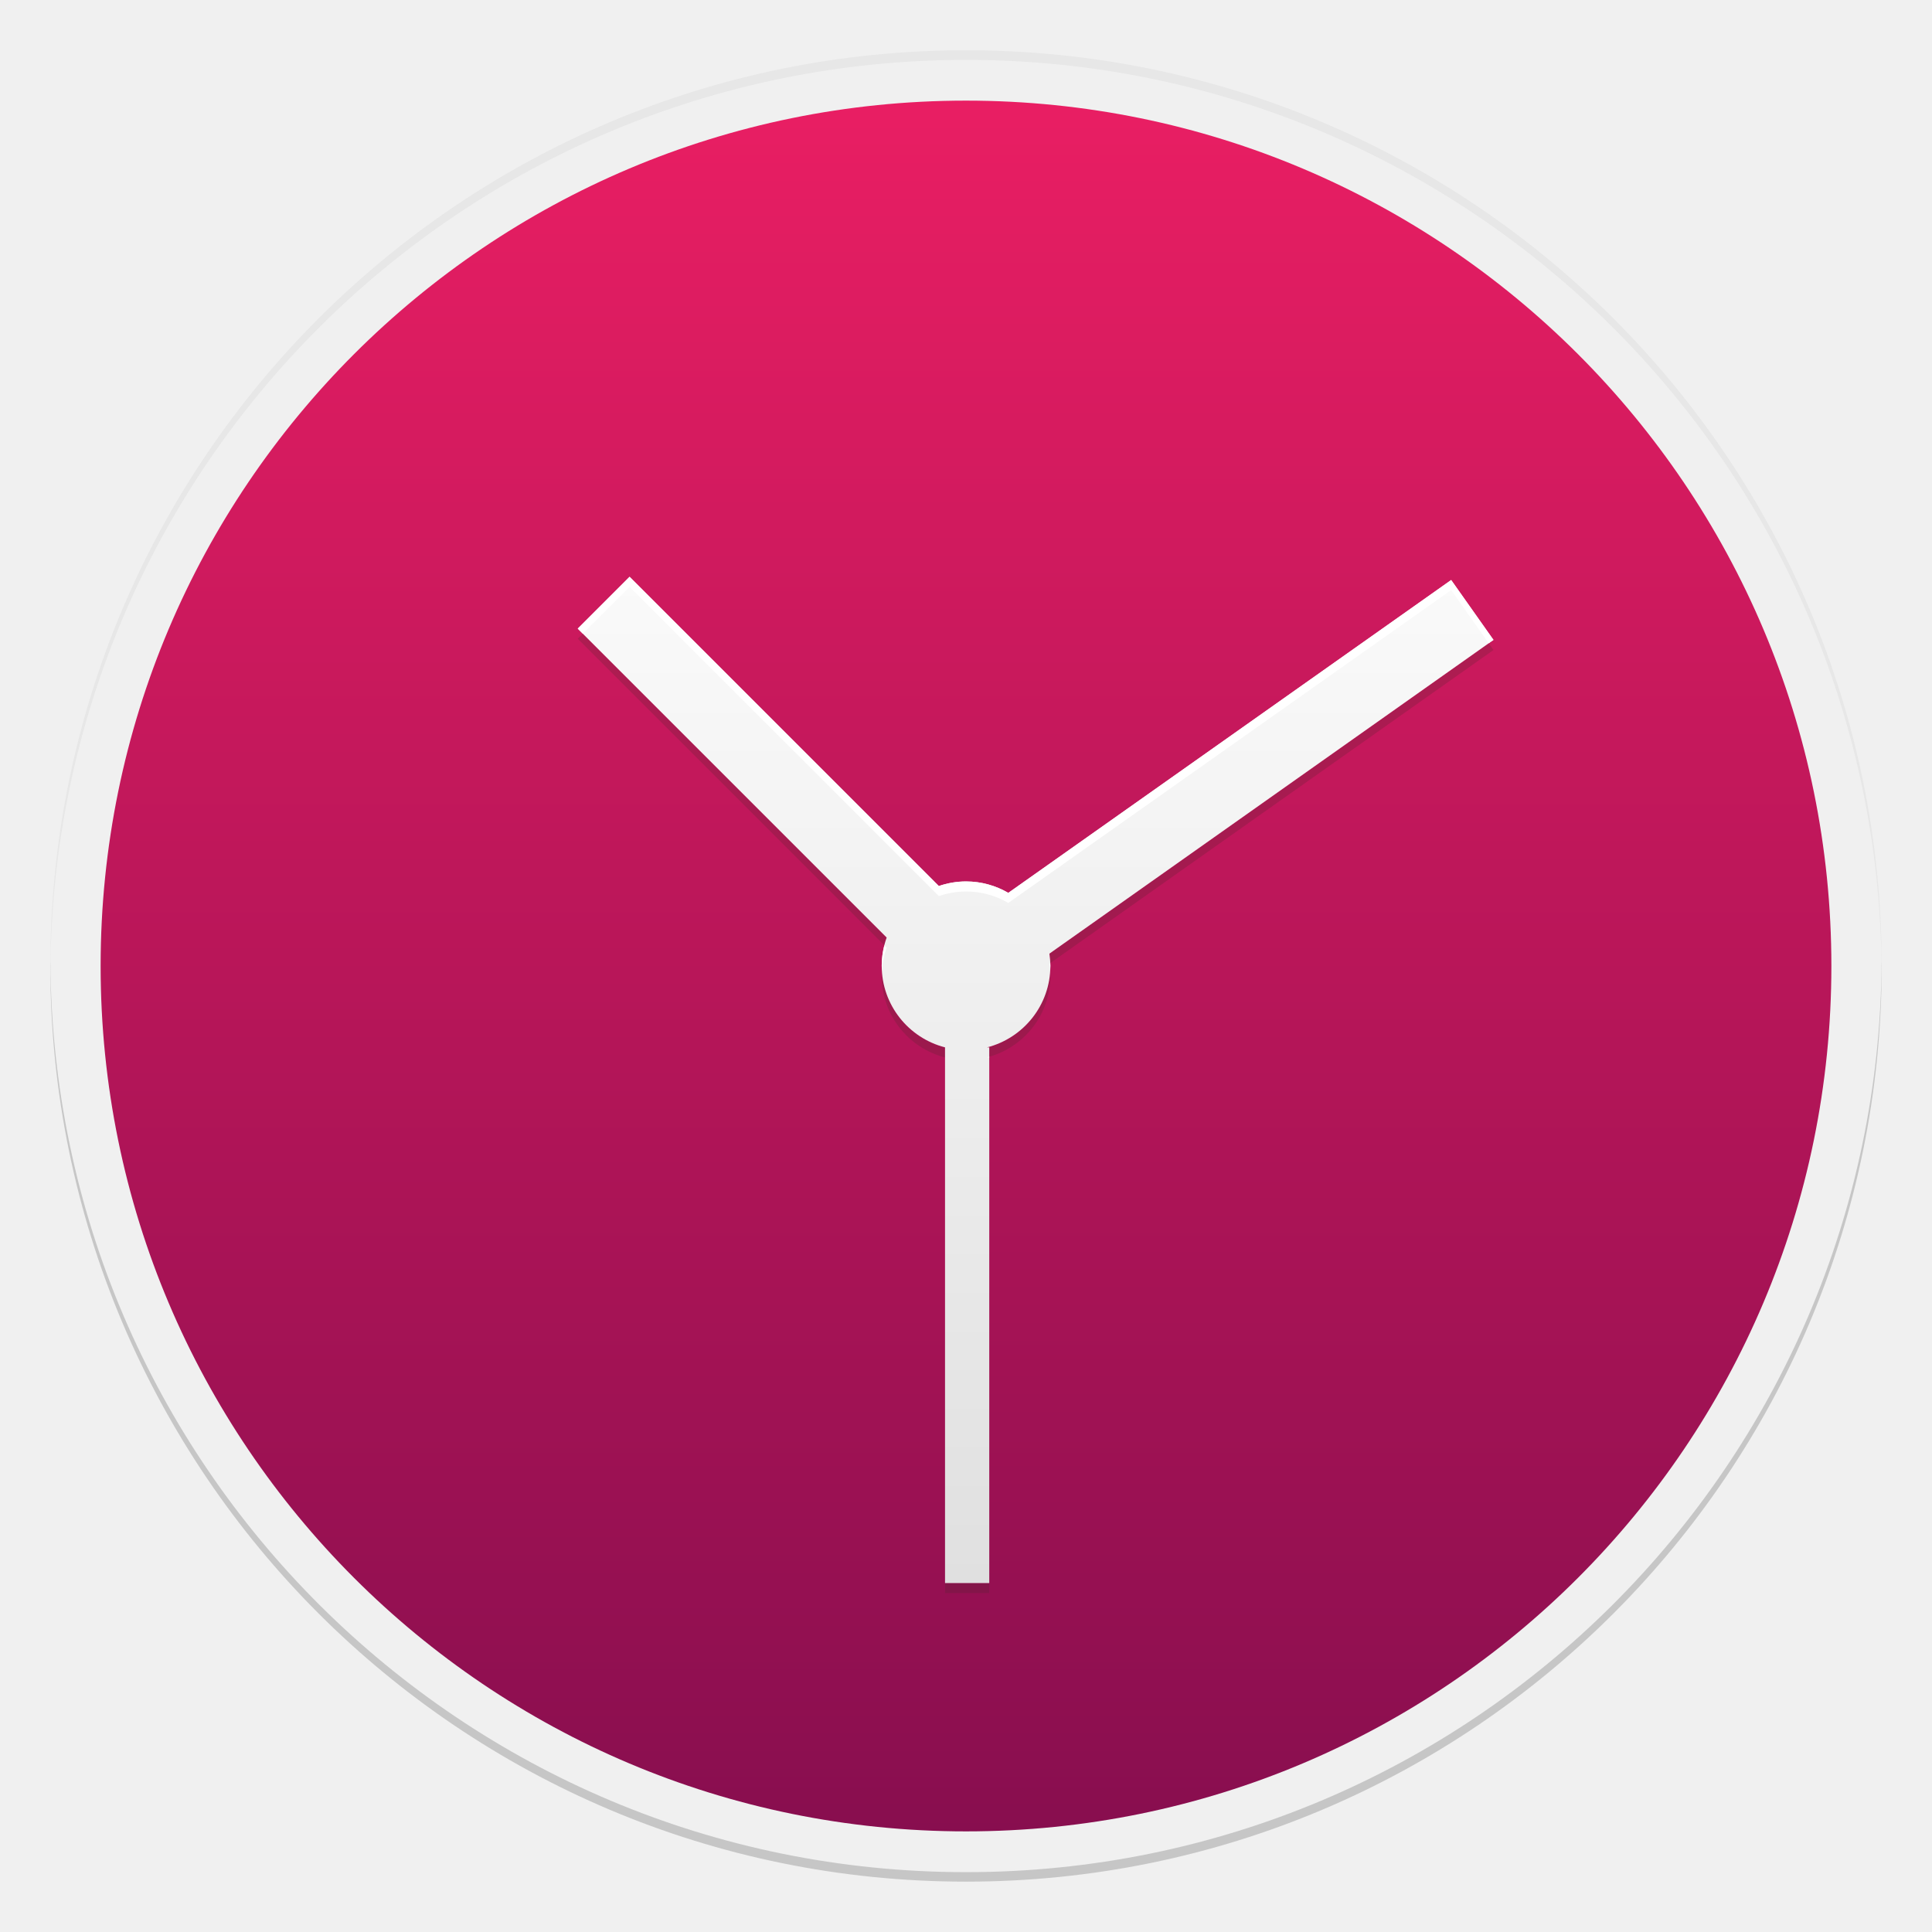
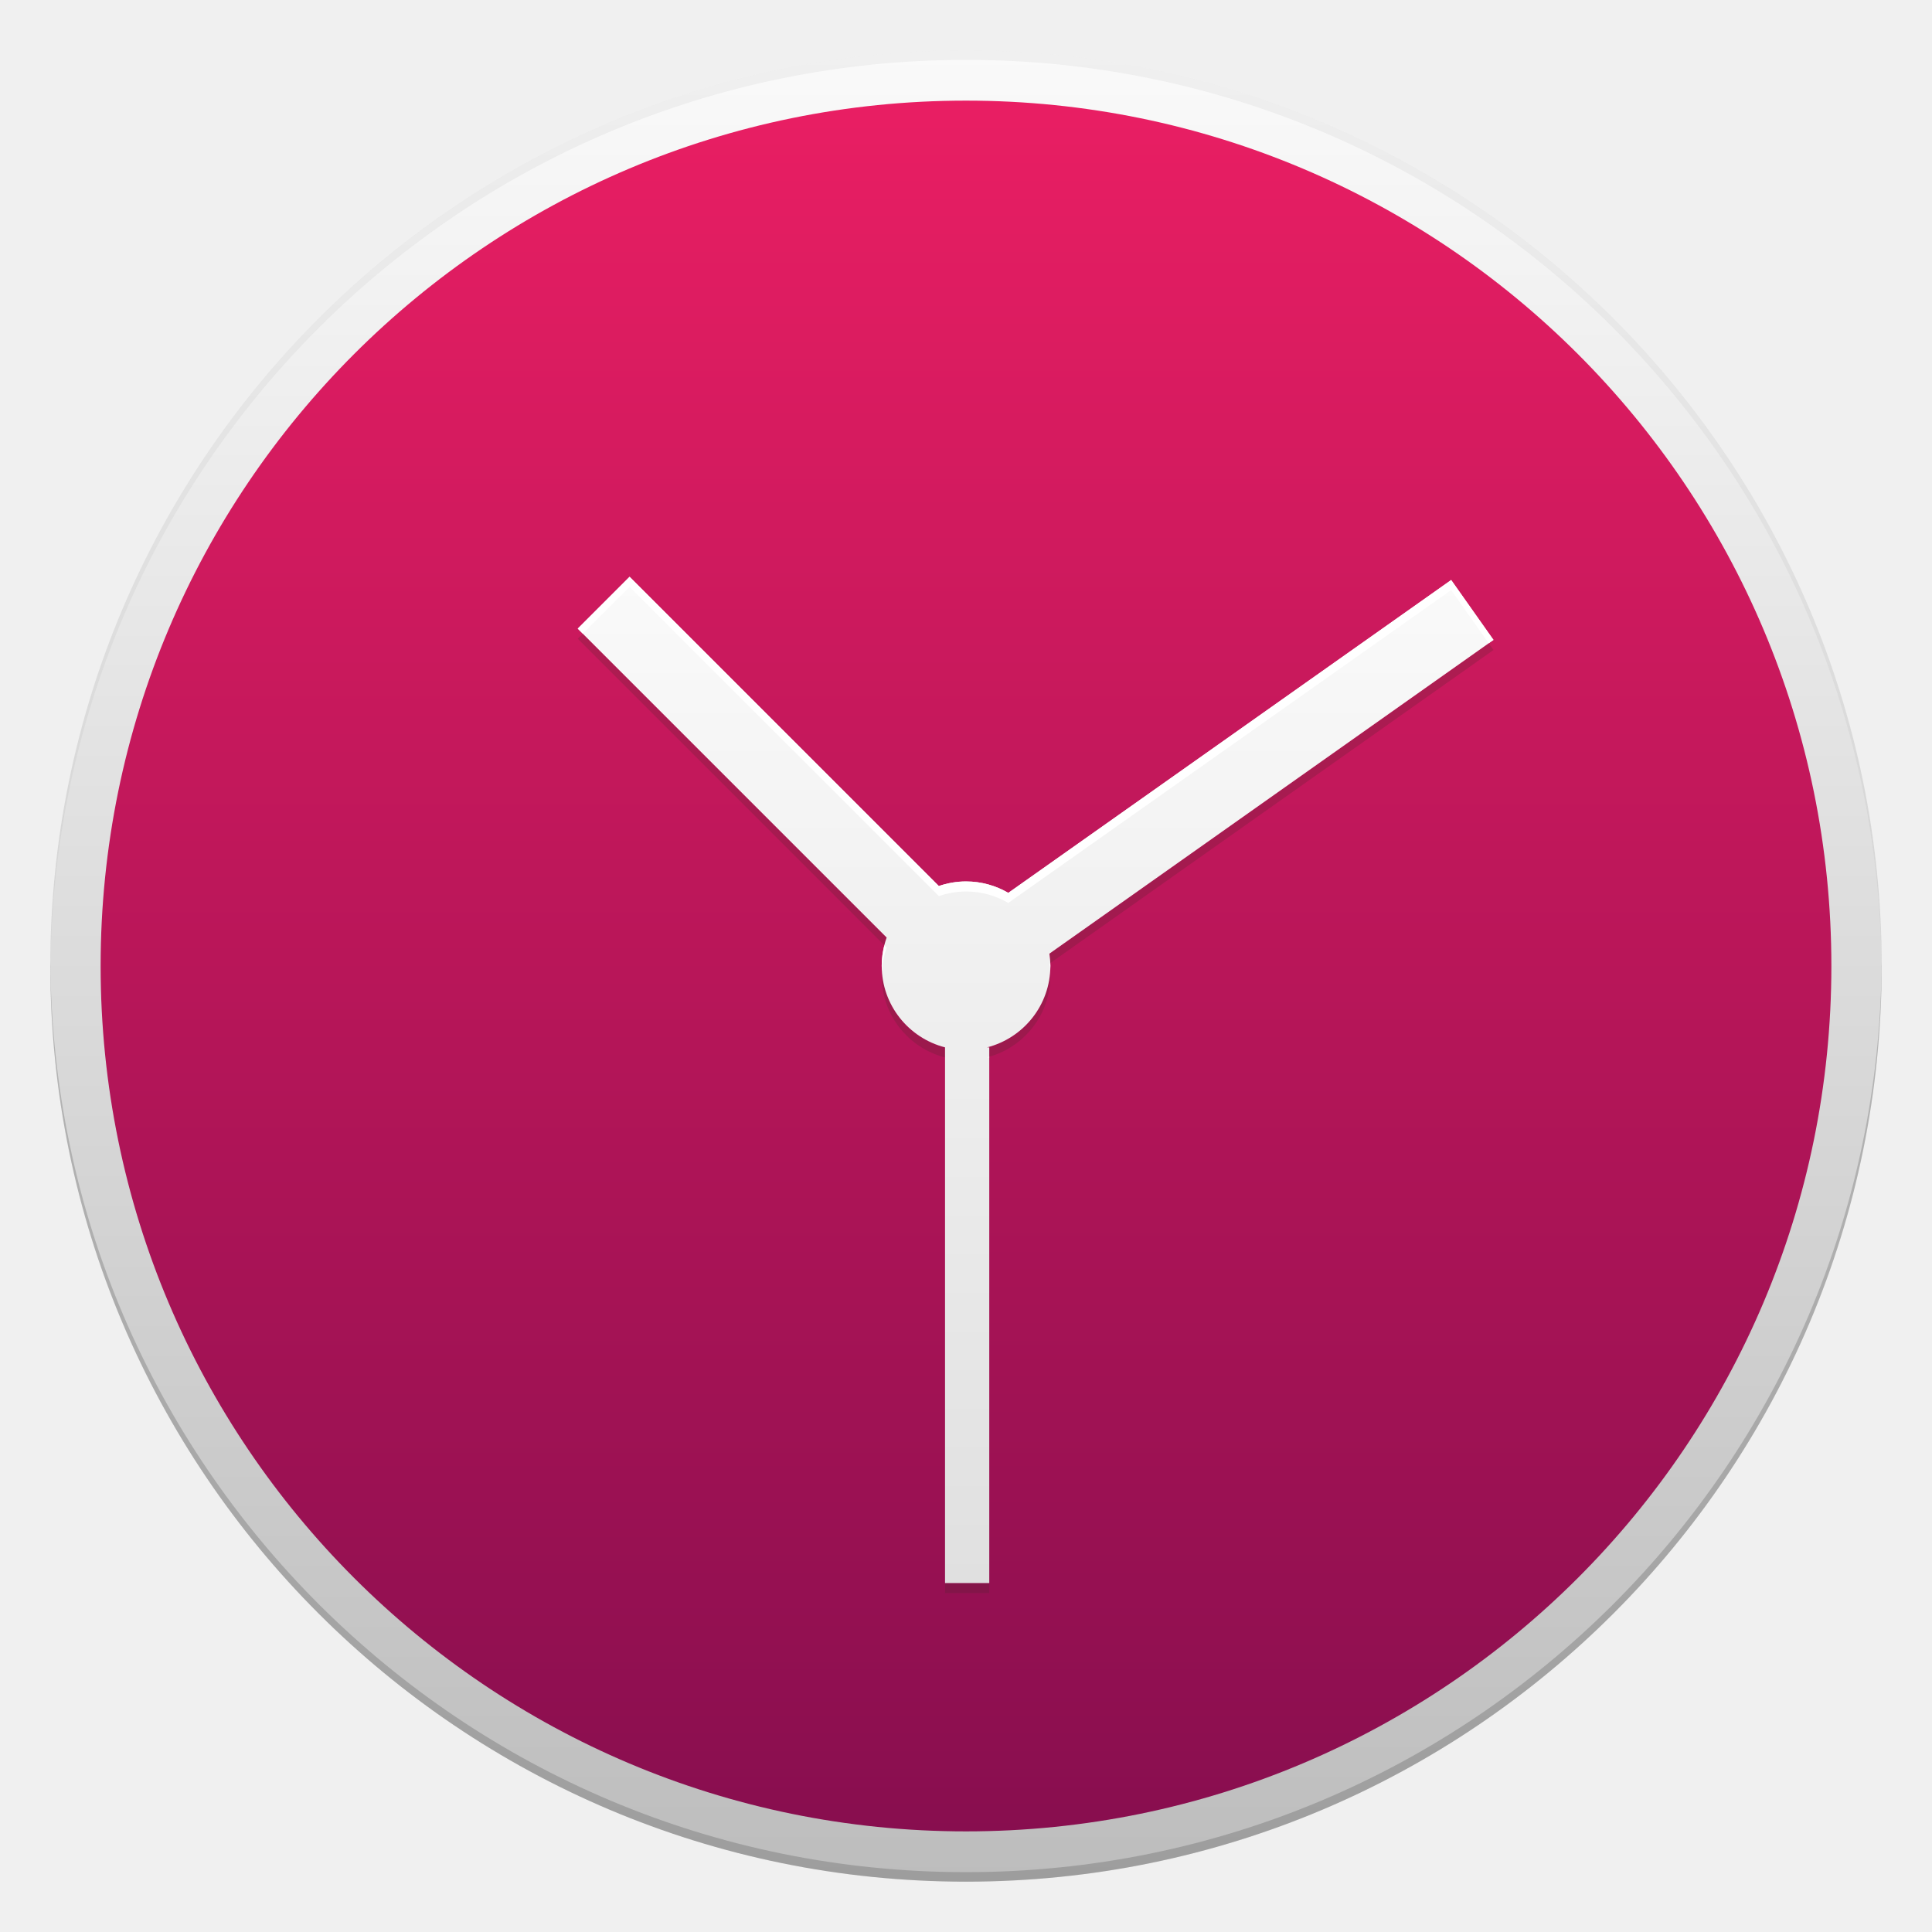
<svg xmlns="http://www.w3.org/2000/svg" version="1.1" id="Icon" x="0px" y="0px" viewBox="0 0 48 48" enable-background="new 0 0 48 48" xml:space="preserve">
  <g id="Outer_Circle">
+     <linearGradient id="Outer_Circle_2_" gradientUnits="userSpaceOnUse" x1="24" y1="1.25" x2="24" y2="46.75">
+       <stop offset="0" style="stop-color:#FAFAFA" />
+       <stop offset="1" style="stop-color:#BDBDBD" />
+     </linearGradient>
+     <circle id="Outer_Circle_1_" fill="url(#Outer_Circle_2_)" cx="24" cy="24" r="22.75" />
    <g>
      <path id="Circle_Shade" opacity="0.2" fill="#202020" d="M24,46.513c-12.525,0-22.685-10.122-22.748-22.632    c0,0.04-0.002,0.079-0.002,0.118c0,12.564,10.186,22.75,22.75,22.75S46.75,36.564,46.75,24c0-0.04-0.001-0.079-0.002-0.118    C46.685,36.391,36.525,46.513,24,46.513z" />
      <path id="Circle_Tint" opacity="0.05" fill="#202020" d="M24,1.487c12.525,0,22.685,10.122,22.748,22.632    c0-0.04,0.002-0.079,0.002-0.118C46.75,11.436,36.564,1.25,24,1.25S1.25,11.436,1.25,24c0,0.04,0.001,0.079,0.002,0.118    C1.315,11.609,11.475,1.487,24,1.487z" />
    </g>
  </g>
  <linearGradient id="Inner_Circle_1_" gradientUnits="userSpaceOnUse" x1="24" y1="2.5" x2="24" y2="45.5">
    <stop offset="0" style="stop-color:#E91E63" />
    <stop offset="1" style="stop-color:#880E4F" />
  </linearGradient>
  <circle id="Inner_Circle" fill="url(#Inner_Circle_1_)" cx="24" cy="24" r="21.5" />
  <g id="Glyph_Shade" opacity="0.2">
    <path fill="#3E2723" d="M23.479,26.022c-0.864-0.222-1.512-0.98-1.568-1.899c-0.002,0.04-0.005,0.081-0.005,0.122   c0,0.977,0.669,1.795,1.573,2.027V26.022z" />
    <rect x="23.479" y="39.33" fill="#3E2723" width="1.099" height="0.25" />
    <path fill="#3E2723" d="M22.029,23.294l-7.55-7.55l-0.125,0.125l7.618,7.618C21.988,23.421,22.006,23.356,22.029,23.294z" />
    <path fill="#3E2723" d="M26.072,23.693c0.011,0.077,0.018,0.156,0.021,0.235l11.012-7.779l-0.118-0.167L26.072,23.693z" />
    <path fill="#3E2723" d="M24.523,26.022h0.055v0.233c0.876-0.251,1.518-1.054,1.518-2.01c0-0.041-0.003-0.082-0.005-0.123   C26.036,25.042,25.387,25.8,24.523,26.022z" />
  </g>
  <linearGradient id="Glyph_1_" gradientUnits="userSpaceOnUse" x1="25.729" y1="14.33" x2="25.729" y2="39.33">
    <stop offset="0" style="stop-color:#FAFAFA" />
    <stop offset="1" style="stop-color:#E0E0E0" />
  </linearGradient>
  <path id="Glyph" fill="url(#Glyph_1_)" d="M37.105,15.898l-1.051-1.488l-11.003,7.773c-0.309-0.179-0.667-0.284-1.05-0.284  c-0.237,0-0.464,0.041-0.676,0.114l-7.683-7.683l-1.288,1.288l7.675,7.675c-0.078,0.22-0.123,0.455-0.123,0.701  c0,0.977,0.669,1.795,1.573,2.027V39.33h1.099V26.022h-0.055c0.904-0.232,1.573-1.05,1.573-2.027c0-0.103-0.01-0.203-0.024-0.302  L37.105,15.898z" />
  <g id="Glyph_Tint">
    <path fill="#FFFFFF" d="M21.971,23.486c-0.042,0.163-0.065,0.333-0.065,0.509c0,0.043,0.003,0.086,0.005,0.128   c0.012-0.202,0.052-0.397,0.117-0.58L21.971,23.486z" />
    <path fill="#FFFFFF" d="M15.642,14.58l7.683,7.683c0.212-0.072,0.439-0.114,0.676-0.114c0.383,0,0.741,0.104,1.05,0.284   l11.003-7.773l0.933,1.321l0.118-0.083l-1.051-1.488l-11.003,7.773c-0.309-0.179-0.667-0.284-1.05-0.284   c-0.237,0-0.464,0.041-0.676,0.114l-7.683-7.683l-1.288,1.288l0.125,0.125L15.642,14.58z" />
    <path fill="#FFFFFF" d="M26.072,23.943c0.009,0.059,0.015,0.119,0.019,0.179c0.003-0.042,0.005-0.084,0.005-0.127   c0-0.023-0.002-0.045-0.003-0.067L26.072,23.943z" />
    <path fill="#FFFFFF" d="M24.523,26.272h0.055v-0.017C24.56,26.261,24.542,26.267,24.523,26.272z" />
  </g>
</svg>
